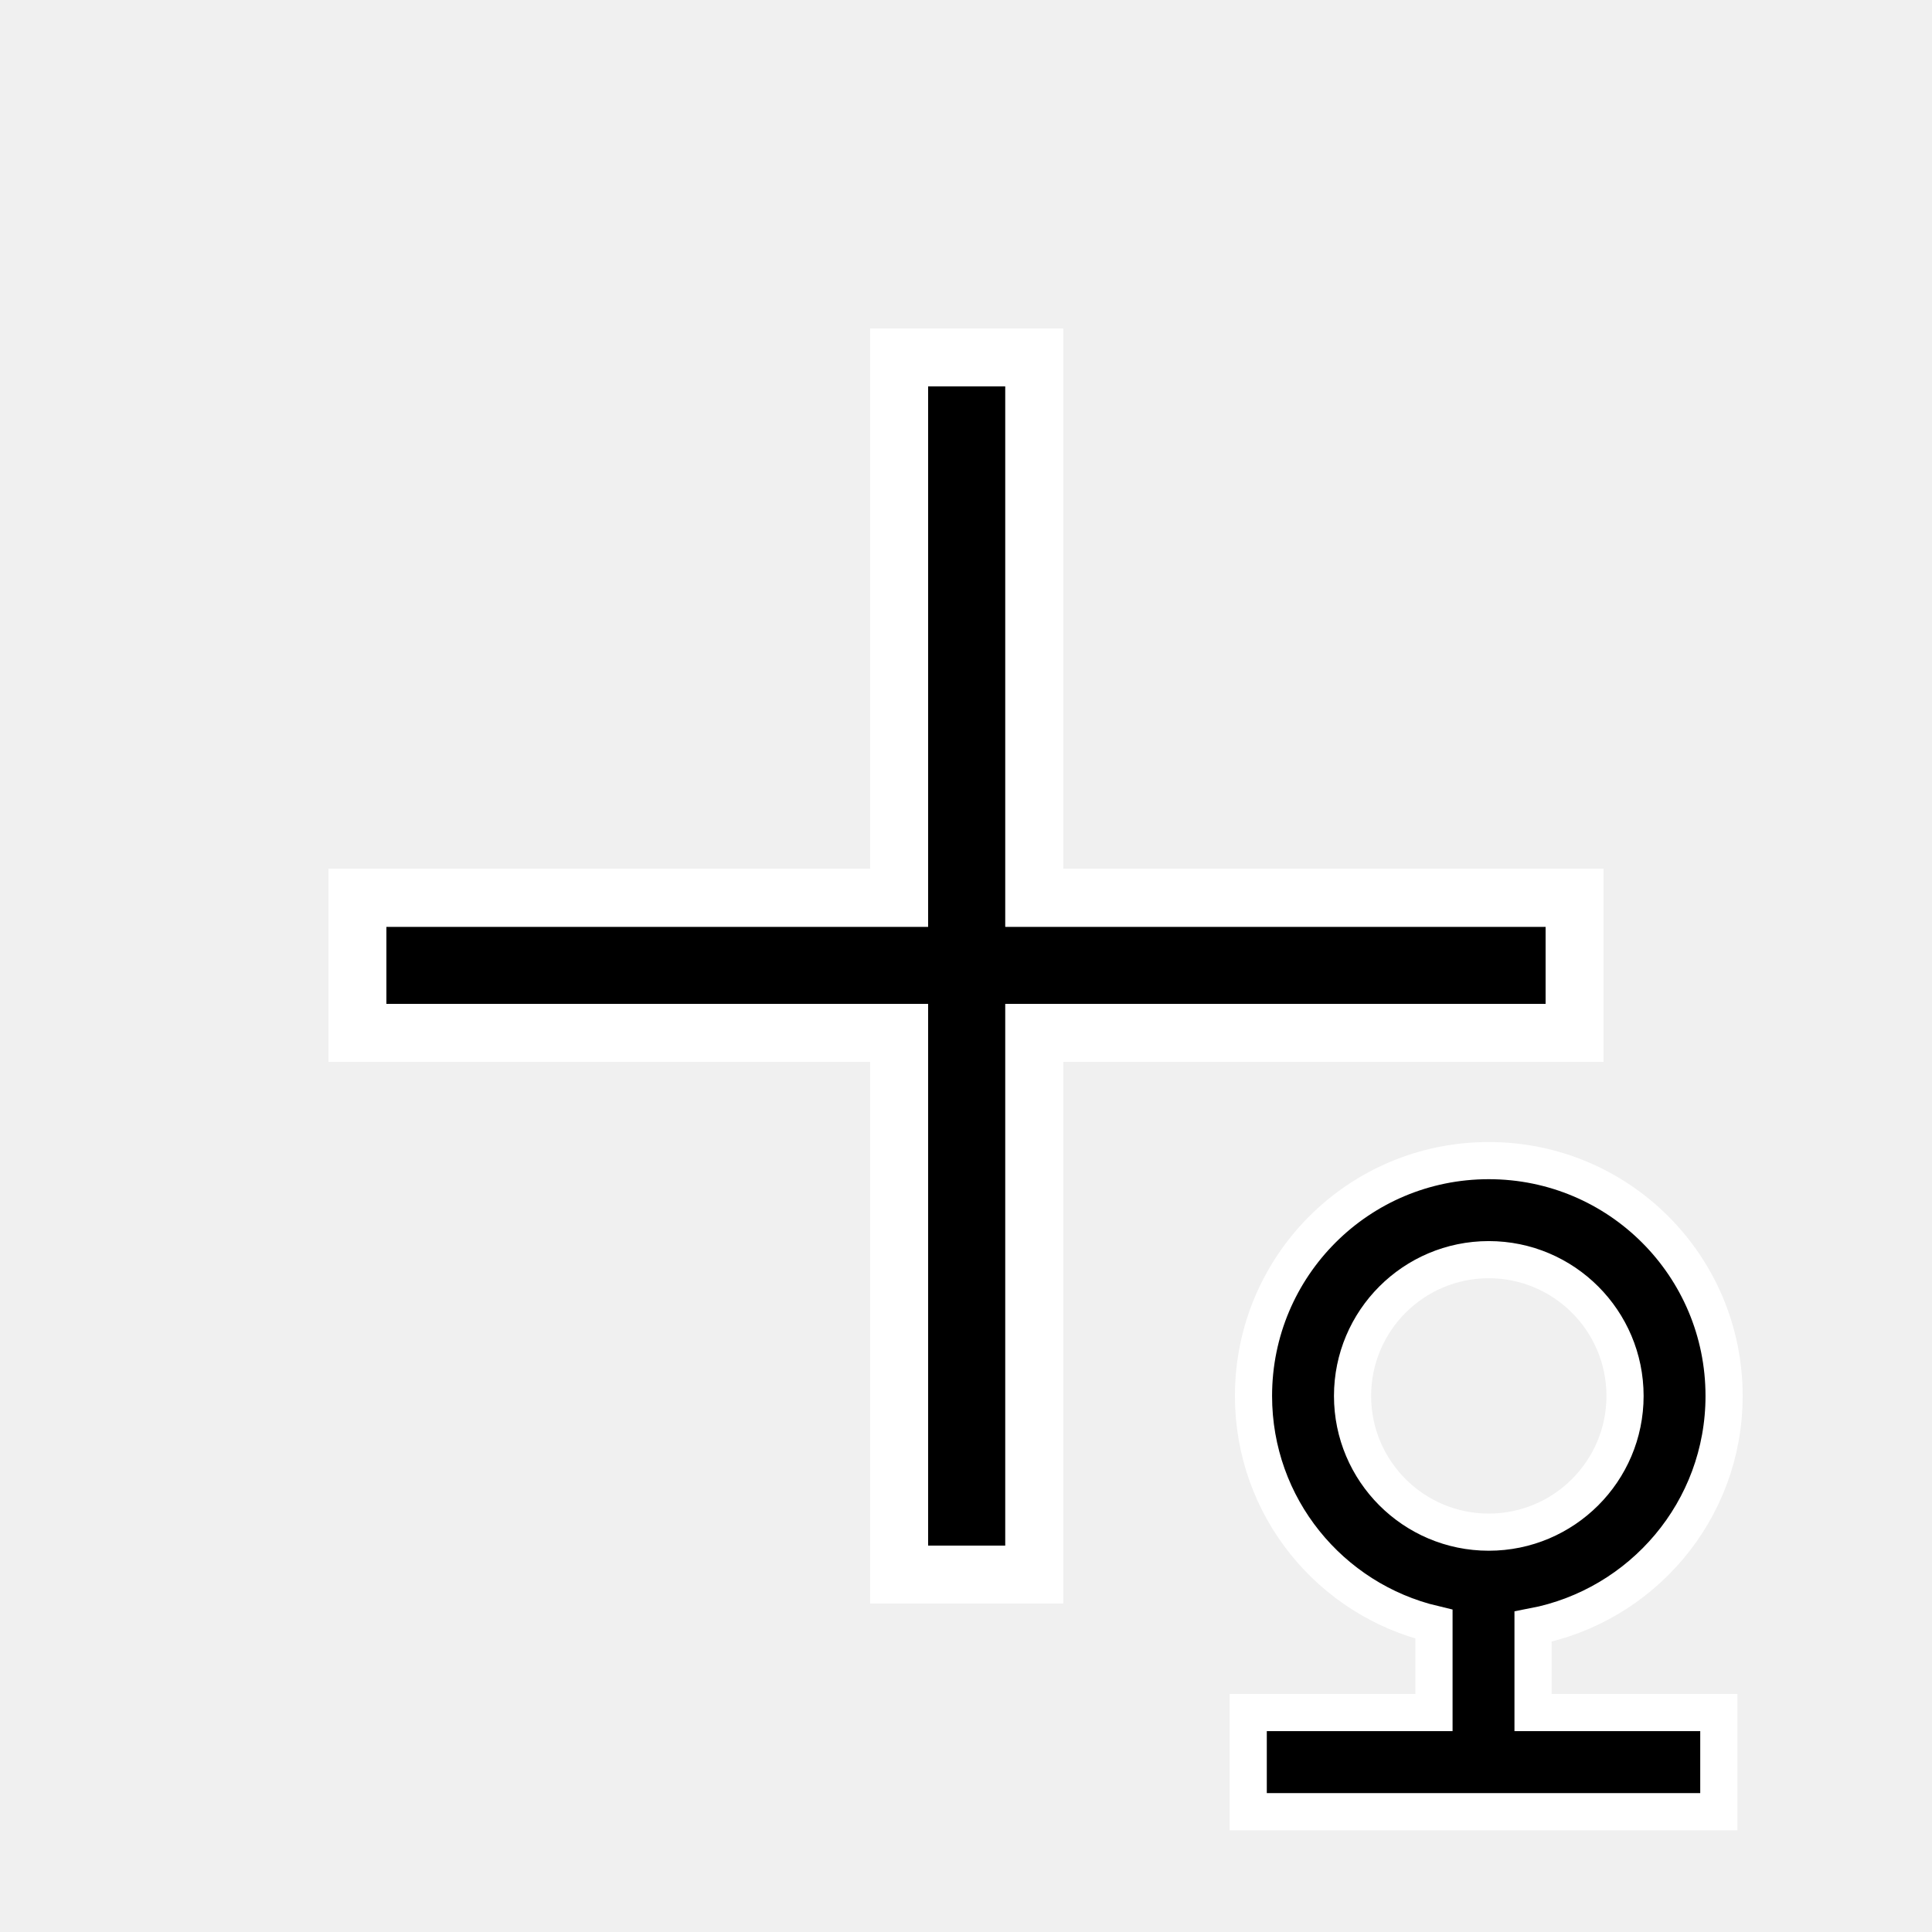
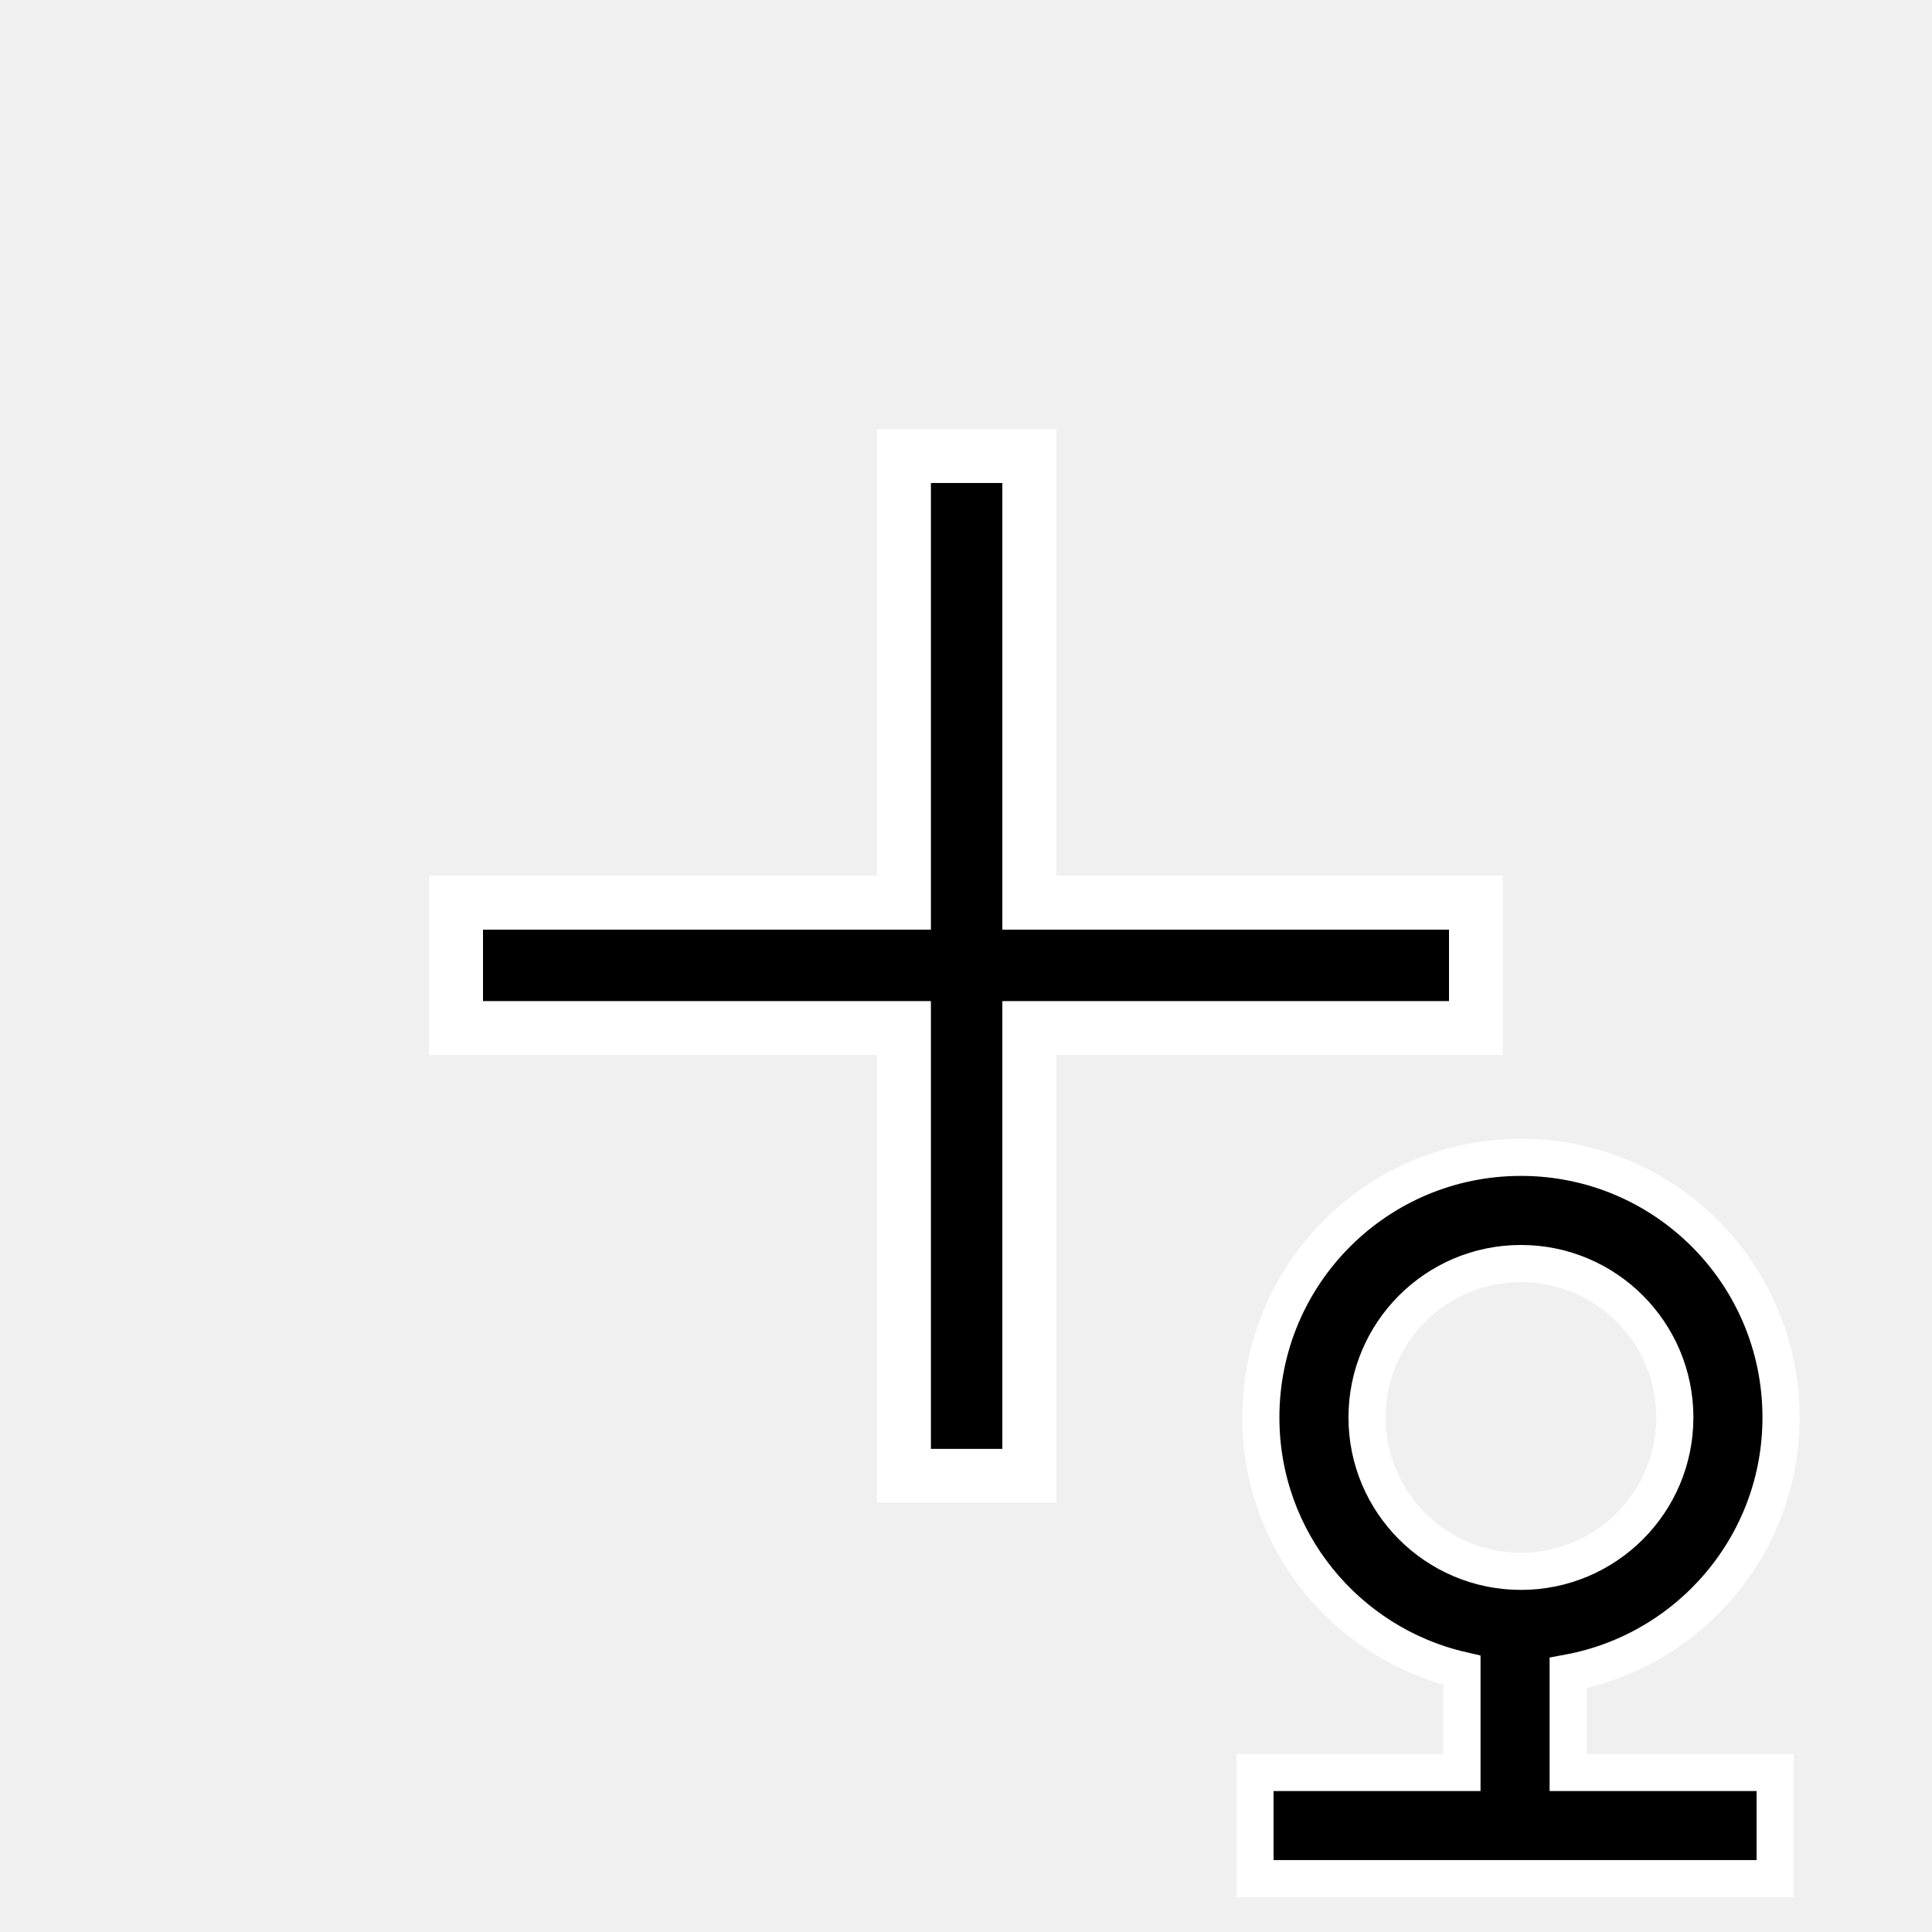
- <svg xmlns="http://www.w3.org/2000/svg" width="40" height="40" viewBox="0 0 26 26" fill="none">
-   <mask id="path-1-outside-1_2024_138" maskUnits="userSpaceOnUse" x="4.2" y="4.2" width="18" height="18" fill="black">
-     <rect fill="white" x="4.2" y="4.2" width="18" height="18" />
-     <path d="M13.529 12.472H20.8V13.511H13.529V20.8H12.49V13.511H5.2V12.472H12.49V5.2H13.529V12.472Z" />
+ <svg xmlns="http://www.w3.org/2000/svg" width="40" height="40" viewBox="0 0 28 28" fill="none">
+   <mask id="path-1-outside-1_2048_115" maskUnits="userSpaceOnUse" x="6" y="5.999" width="16" height="16" fill="black">
+     <rect fill="white" x="6" y="5.999" width="16" height="16" />
+     <path d="M14.528 13.472H21V14.511H14.528V20.999H13.489V14.511H7V13.472H13.489V6.999H14.528V13.472Z" />
  </mask>
-   <path d="M13.529 12.472H20.8V13.511H13.529V20.8H12.49V13.511H5.2V12.472H12.49V5.2H13.529V12.472Z" fill="black" />
-   <path d="M13.529 12.472H12.749V13.252H13.529V12.472ZM20.8 12.472H21.58V11.691H20.8V12.472ZM20.8 13.511V14.29H21.58V13.511H20.8ZM13.529 13.511V12.73H12.749V13.511H13.529ZM13.529 20.8V21.58H14.309V20.8H13.529ZM12.49 20.8H11.71V21.58H12.49V20.8ZM12.49 13.511H13.27V12.73H12.49V13.511ZM5.2 13.511H4.42V14.29H5.2V13.511ZM5.2 12.472V11.691H4.42V12.472H5.2ZM12.49 12.472V13.252H13.27V12.472H12.49ZM12.49 5.2V4.42H11.71V5.2H12.49ZM13.529 5.2H14.309V4.42H13.529V5.2ZM13.529 12.472V13.252H20.8V12.472V11.691H13.529V12.472ZM20.8 12.472H20.02V13.511H20.8H21.58V12.472H20.8ZM20.8 13.511V12.73H13.529V13.511V14.29H20.8V13.511ZM13.529 13.511H12.749V20.8H13.529H14.309V13.511H13.529ZM13.529 20.8V20.02H12.49V20.8V21.58H13.529V20.8ZM12.49 20.8H13.27V13.511H12.49H11.71V20.8H12.49ZM12.49 13.511V12.73H5.2V13.511V14.29H12.49V13.511ZM5.2 13.511H5.98V12.472H5.2H4.42V13.511H5.2ZM5.2 12.472V13.252H12.49V12.472V11.691H5.2V12.472ZM12.49 12.472H13.27V5.2H12.49H11.71V12.472H12.49ZM12.49 5.2V5.98H13.529V5.2V4.42H12.49V5.2ZM13.529 5.2H12.749V12.472H13.529H14.309V5.2H13.529Z" fill="white" mask="url(#path-1-outside-1_2024_138)" />
-   <path d="M20.035 15.619C21.786 15.619 23.202 17.035 23.202 18.786C23.202 20.329 22.095 21.611 20.631 21.891V23.047H23.131V24.381H16.798V23.047H19.298V21.858C17.905 21.528 16.869 20.282 16.869 18.786C16.869 17.035 18.285 15.619 20.035 15.619ZM20.035 16.952C19.023 16.952 18.202 17.774 18.202 18.786C18.202 19.797 19.023 20.619 20.035 20.619C21.047 20.619 21.869 19.797 21.869 18.786C21.869 17.774 21.047 16.952 20.035 16.952Z" fill="black" stroke="white" stroke-width="0.5" />
+   <path d="M14.528 13.472H21V14.511H14.528V20.999H13.489V14.511H7V13.472H13.489V6.999H14.528V13.472Z" fill="black" />
+   <path d="M14.528 13.472H13.748V14.252H14.528V13.472ZM21 13.472H21.78V12.692H21V13.472ZM21 14.511V15.291H21.78V14.511H21ZM14.528 14.511V13.731H13.748V14.511H14.528ZM14.528 20.999V21.779H15.308V20.999H14.528ZM13.489 20.999H12.709V21.779H13.489V20.999ZM13.489 14.511H14.269V13.731H13.489V14.511ZM7 14.511H6.22V15.291H7V14.511ZM7 13.472V12.692H6.22V13.472H7ZM13.489 13.472V14.252H14.269V13.472H13.489ZM13.489 6.999V6.219H12.709V6.999H13.489ZM14.528 6.999H15.308V6.219H14.528V6.999ZM14.528 13.472V14.252H21V13.472V12.692H14.528V13.472ZM21 13.472H20.22V14.511H21H21.78V13.472H21ZM21 14.511V13.731H14.528V14.511V15.291H21V14.511ZM14.528 14.511H13.748V20.999H14.528H15.308V14.511H14.528ZM14.528 20.999V20.219H13.489V20.999V21.779H14.528V20.999ZM13.489 20.999H14.269V14.511H13.489H12.709V20.999H13.489ZM13.489 14.511V13.731H7V14.511V15.291H13.489V14.511ZM7 14.511H7.78V13.472H7H6.22V14.511H7ZM7 13.472V14.252H13.489V13.472V12.692H7V13.472ZM13.489 13.472H14.269V6.999H13.489H12.709V13.472H13.489ZM13.489 6.999V7.779H14.528V6.999V6.219H13.489V6.999ZM14.528 6.999H13.748V13.472H14.528H15.308V6.999H14.528Z" fill="white" mask="url(#path-1-outside-1_2048_115)" />
+   <path d="M22.043 16.773C24.126 16.773 25.812 18.459 25.812 20.543C25.812 22.388 24.482 23.922 22.727 24.246V25.688H25.727V27.227H18.188V25.688H21.188V24.207C19.518 23.823 18.273 22.332 18.273 20.543C18.273 18.459 19.959 16.773 22.043 16.773ZM22.043 18.312C20.811 18.312 19.812 19.311 19.812 20.543C19.812 21.774 20.811 22.773 22.043 22.773C23.274 22.773 24.273 21.774 24.273 20.543C24.273 19.311 23.274 18.312 22.043 18.312Z" fill="black" stroke="white" stroke-width="0.538" />
</svg>
